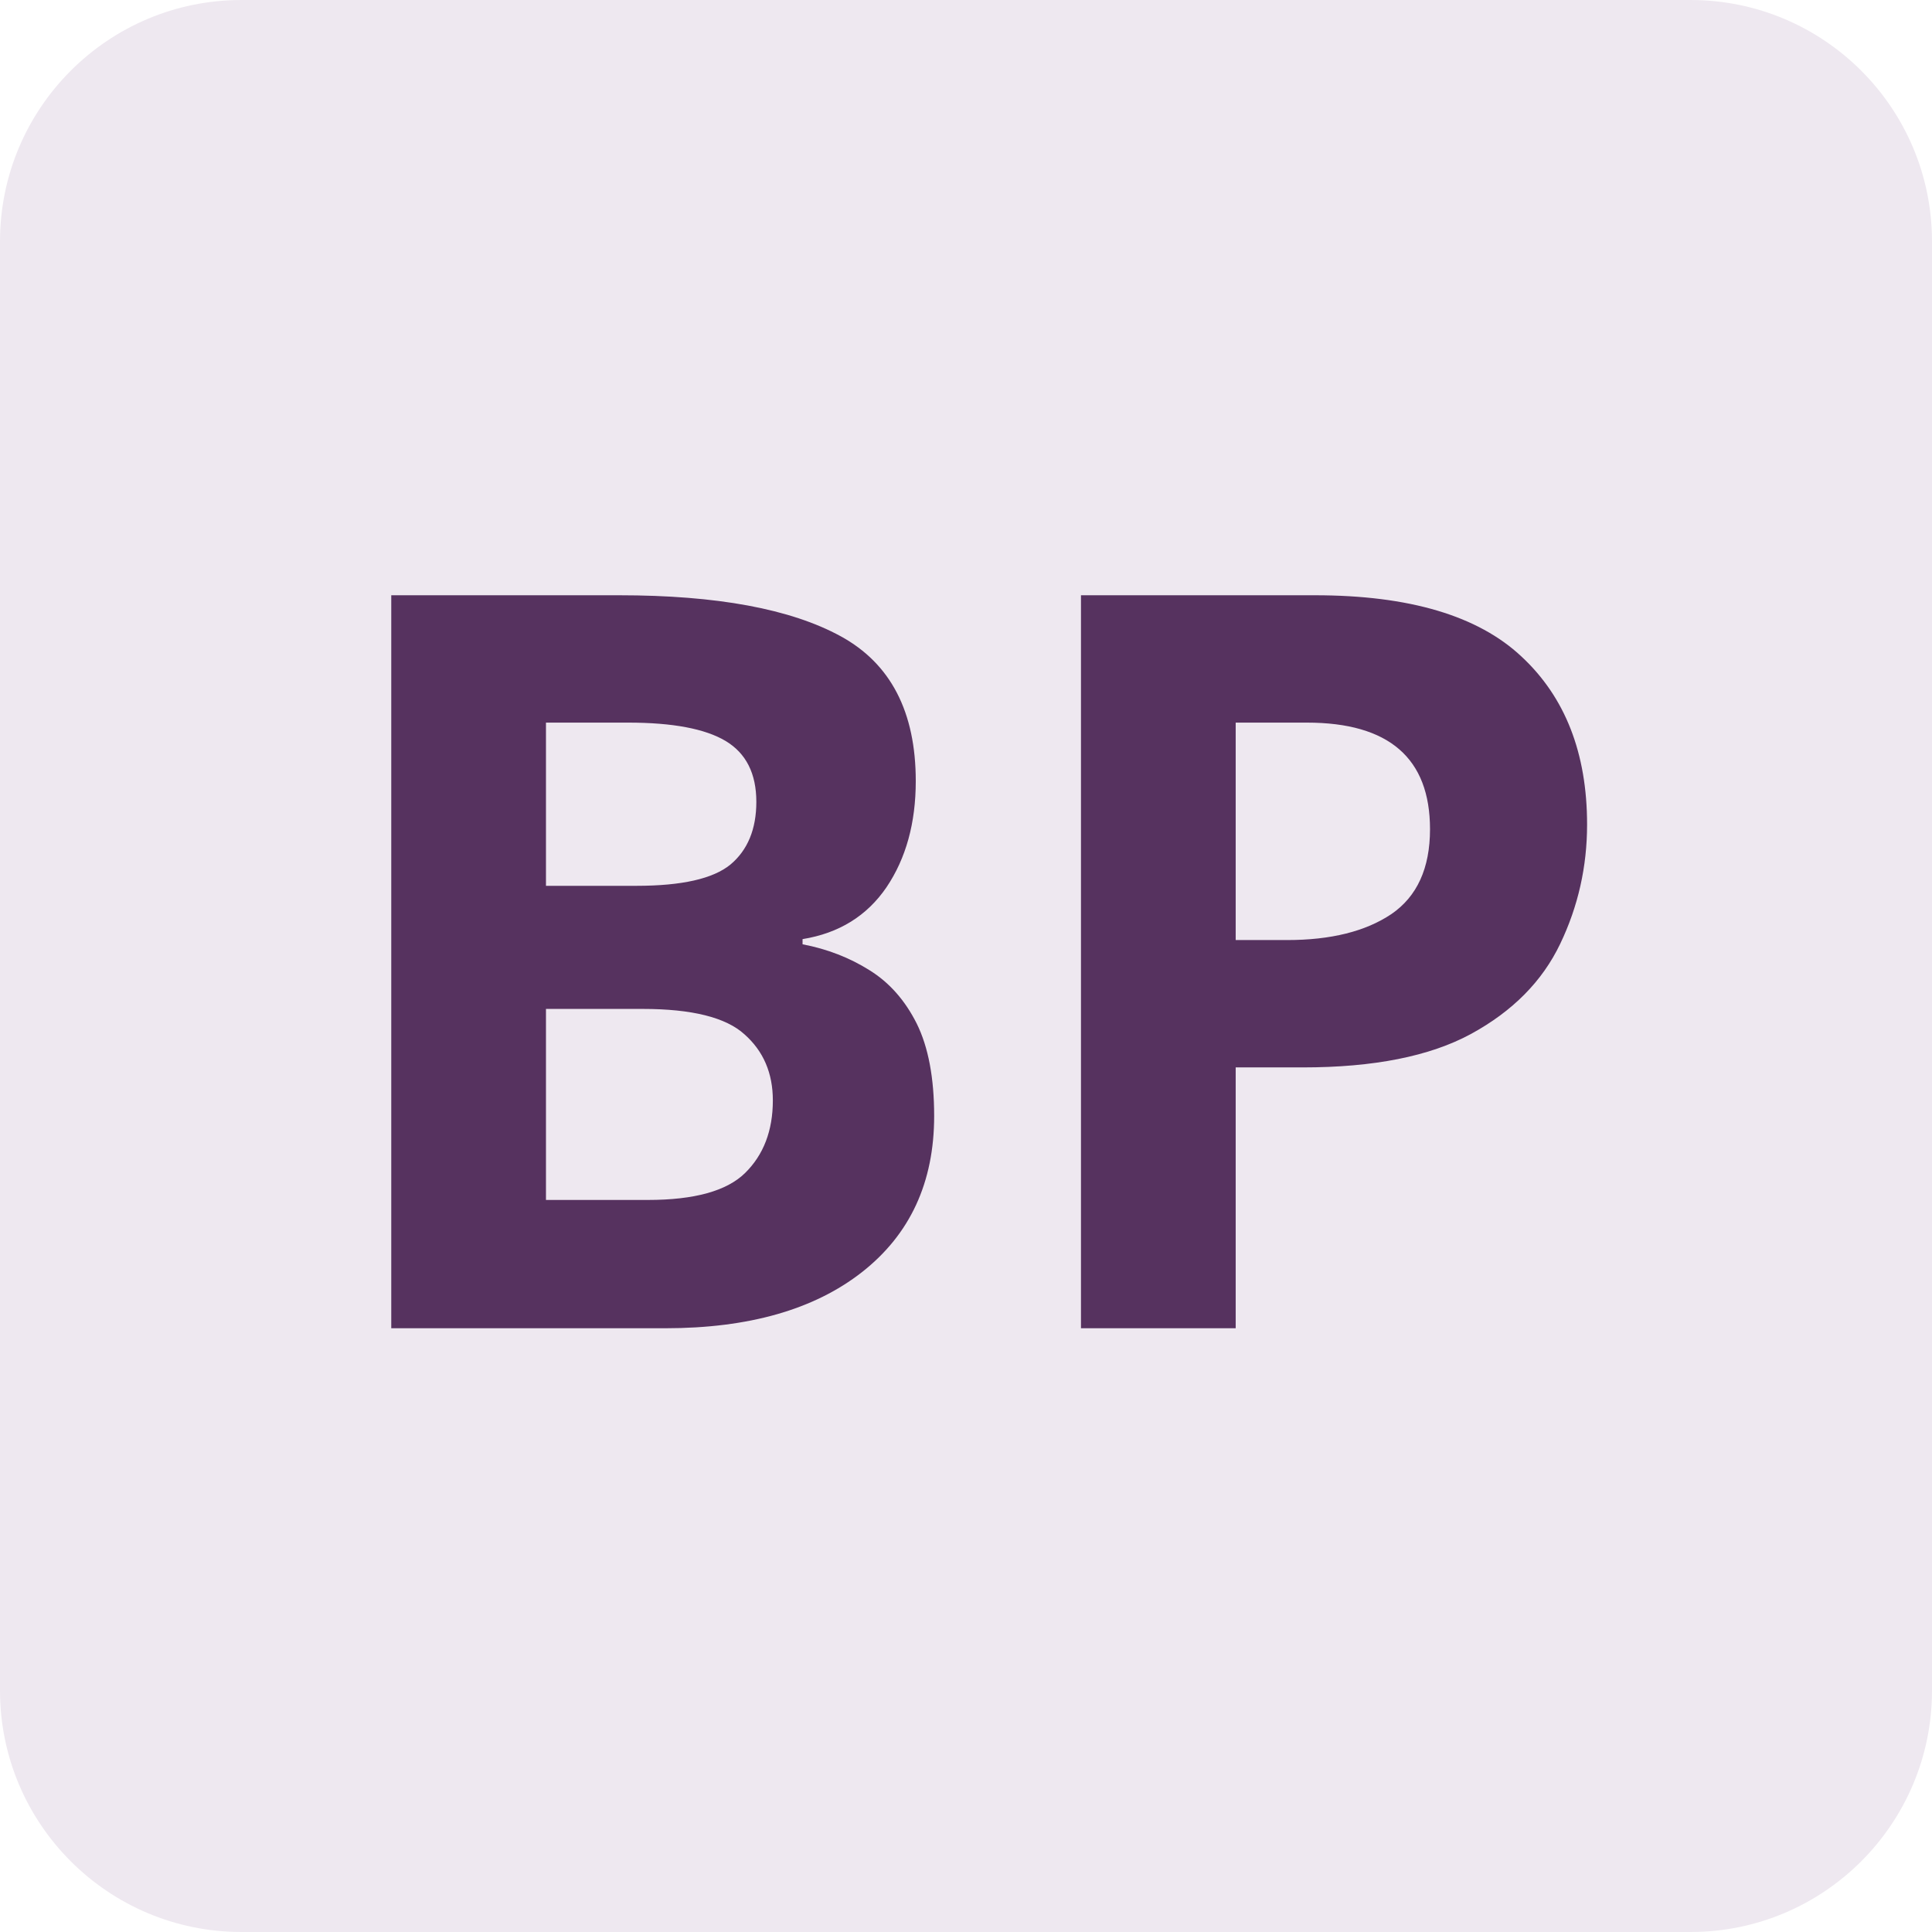
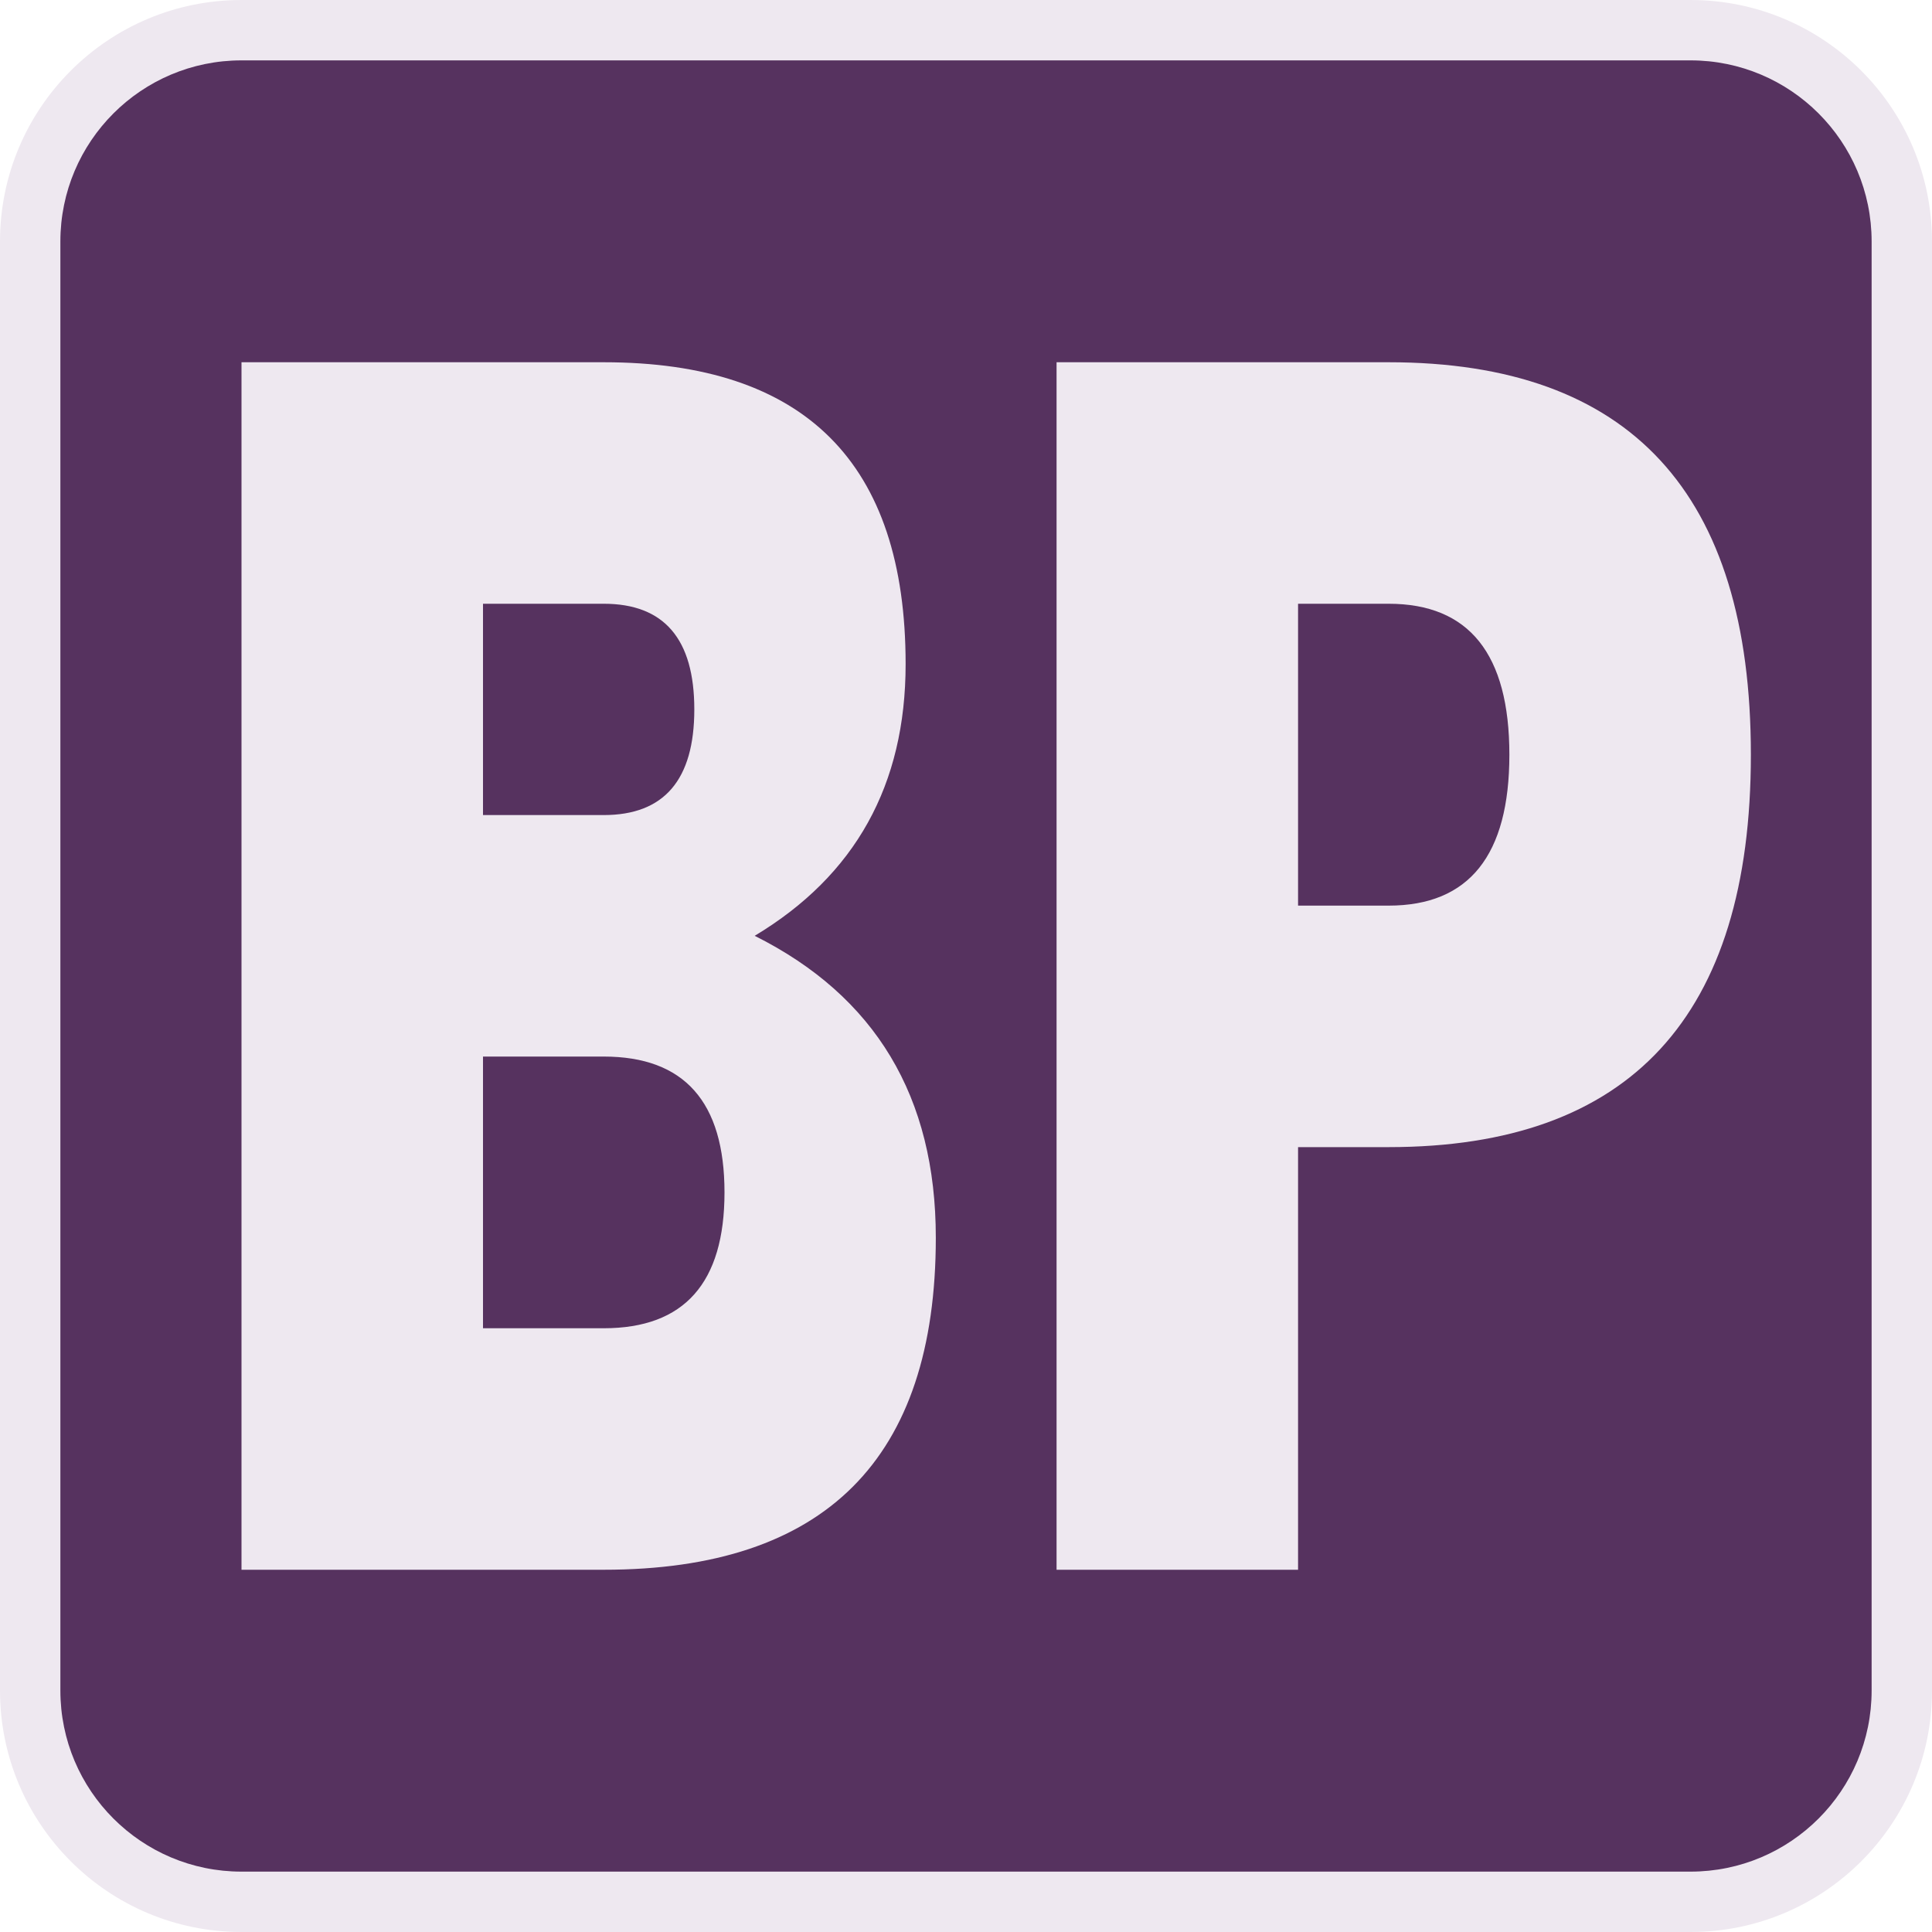
<svg xmlns="http://www.w3.org/2000/svg" viewBox="0 0 64 64">
  <rect width="64" height="64" rx="8" fill="#eee8f0" />
-   <text x="32" y="44" text-anchor="middle" font-family="Verdana, sans-serif" font-size="34" font-weight="bold" fill="#56325f">BP</text>
+   <rect x="2" y="2" width="60" height="60" rx="6" fill="#56325f" />
+   <path fill="#eee8f0" fill-rule="evenodd" d="M8 12H20Q30 12 30 22Q30 28 25 31Q31 34 31 41Q31 52 20 52H8ZM16 20V27H20Q23 27 23 23.5Q23 20 20 20ZM16 35V44H20Q24 44 24 39.5Q24 35 20 35Z" />
+   <path fill="#eee8f0" fill-rule="evenodd" d="M35 12H46Q58 12 58 25Q58 38 46 38H43V52H35ZM43 20V30H46Q50 30 50 25Q50 20 46 20Z" />
</svg>
